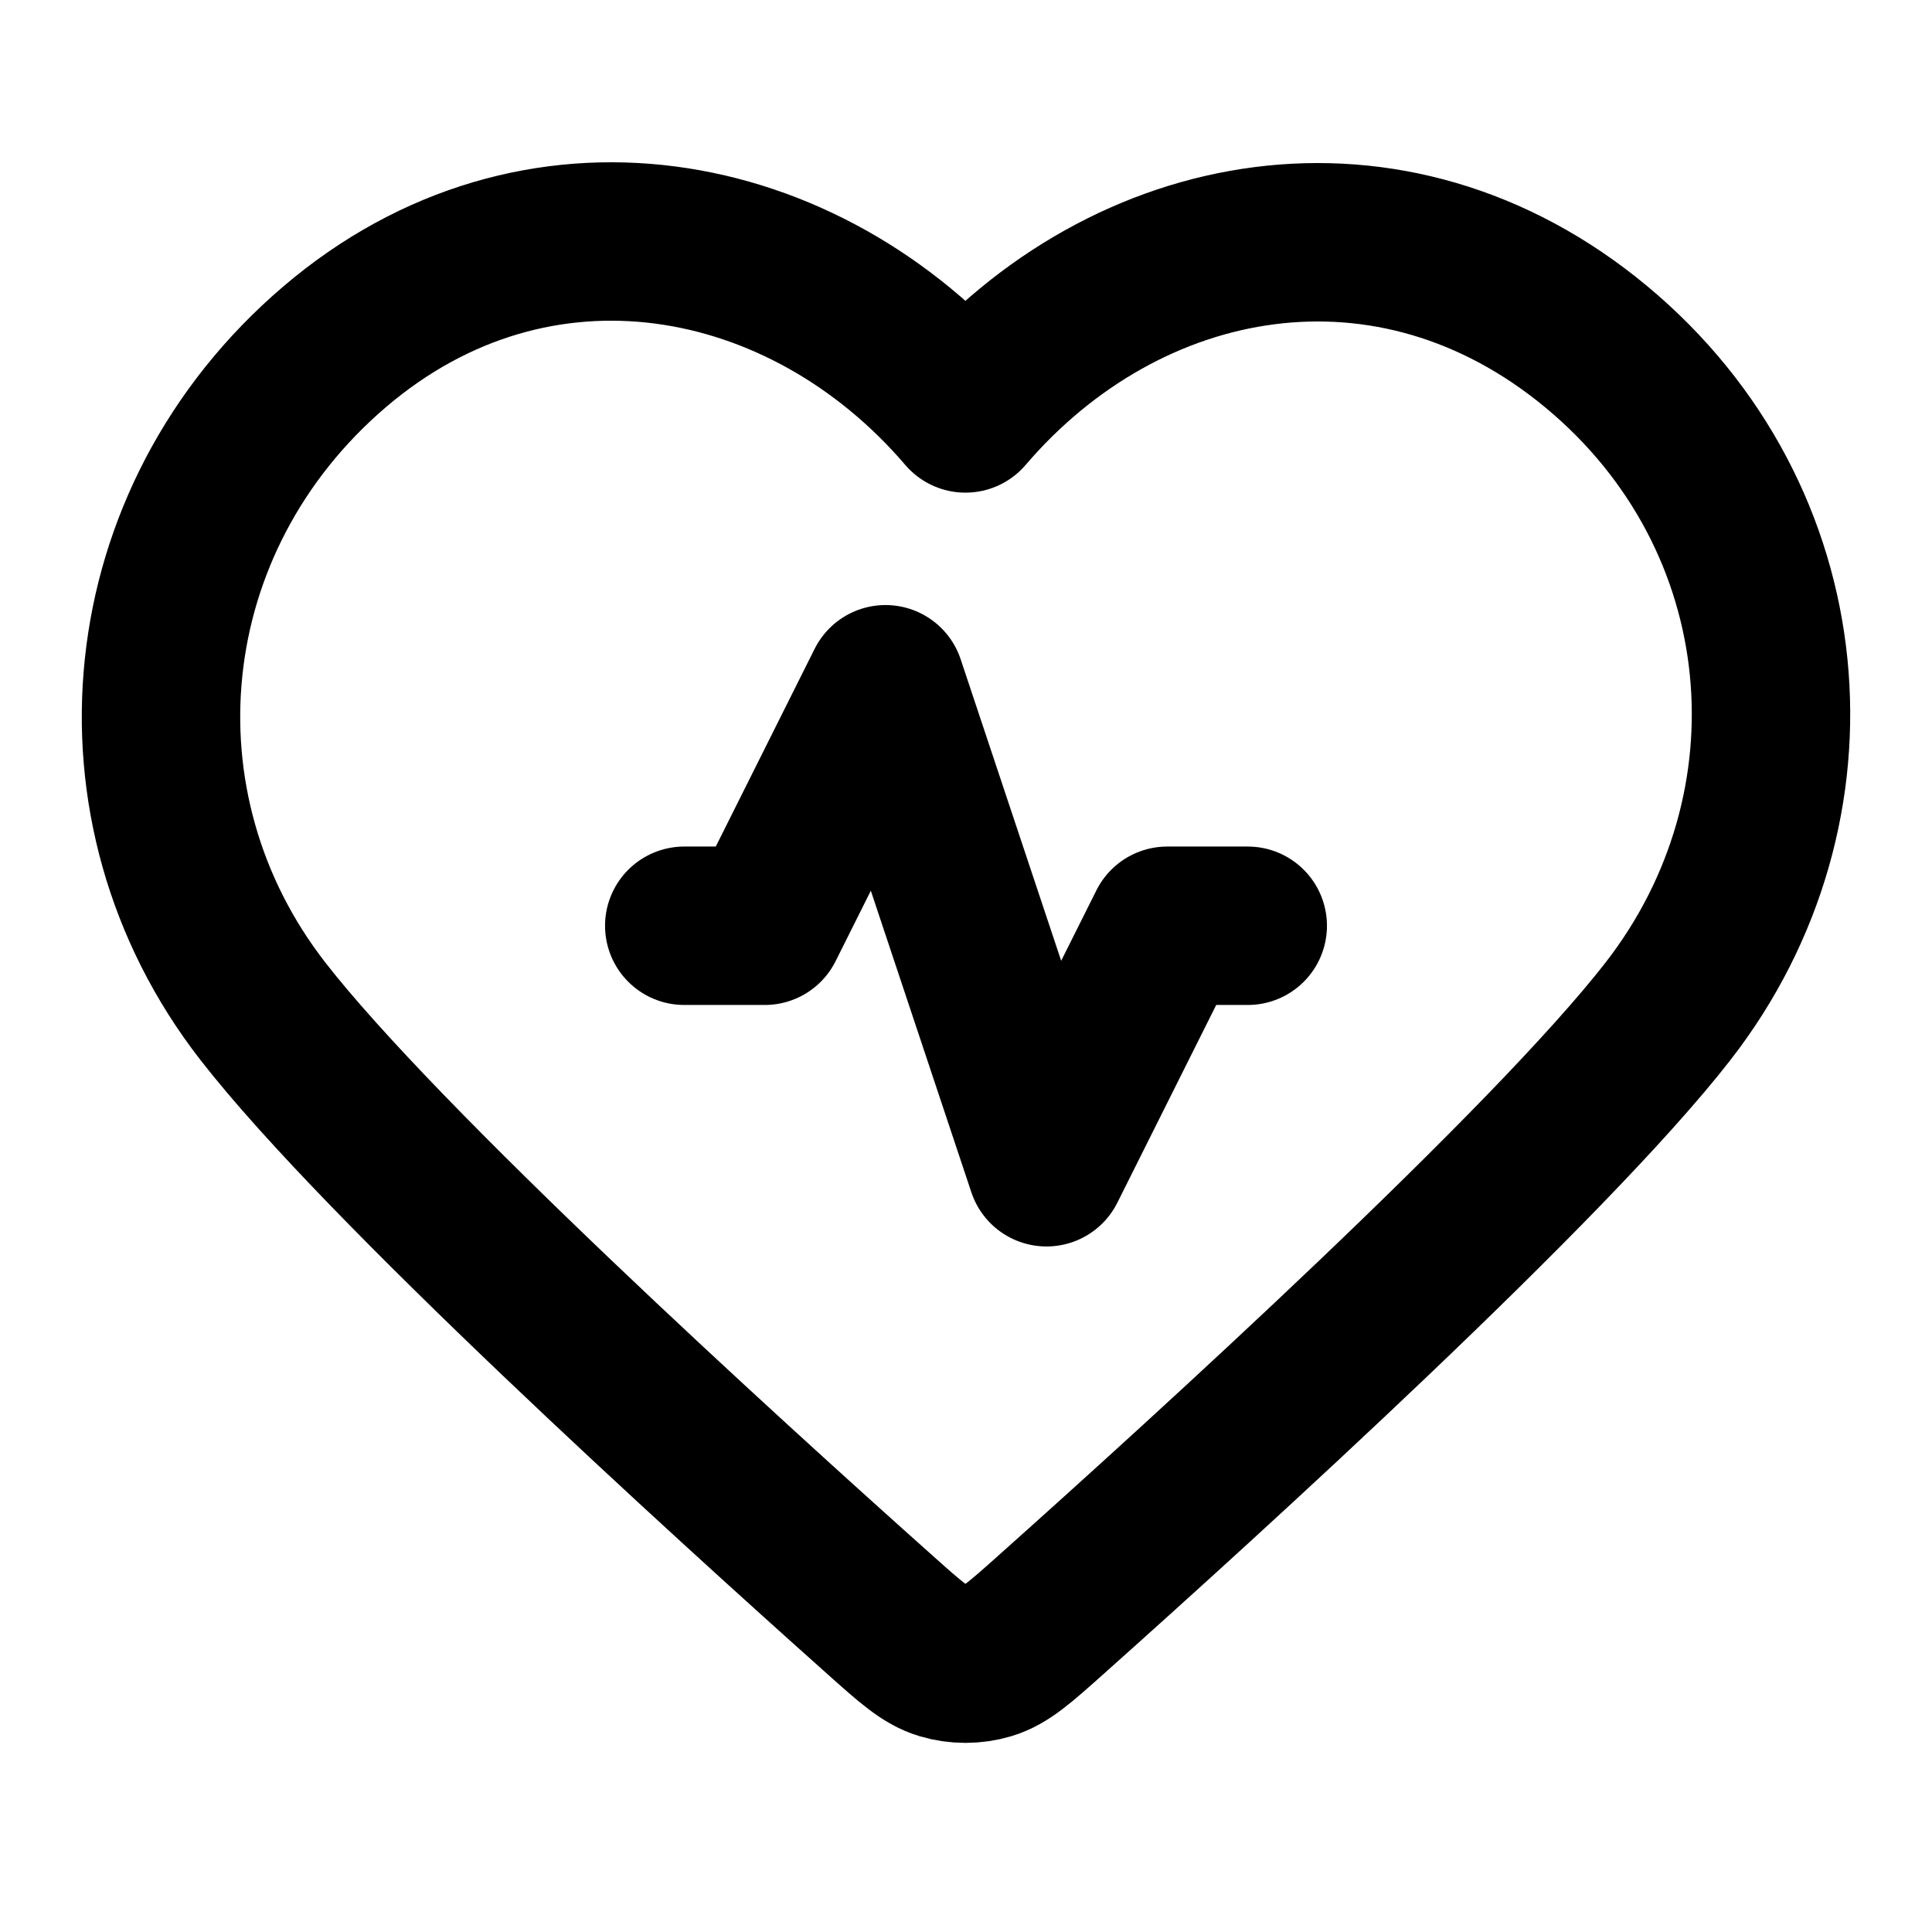
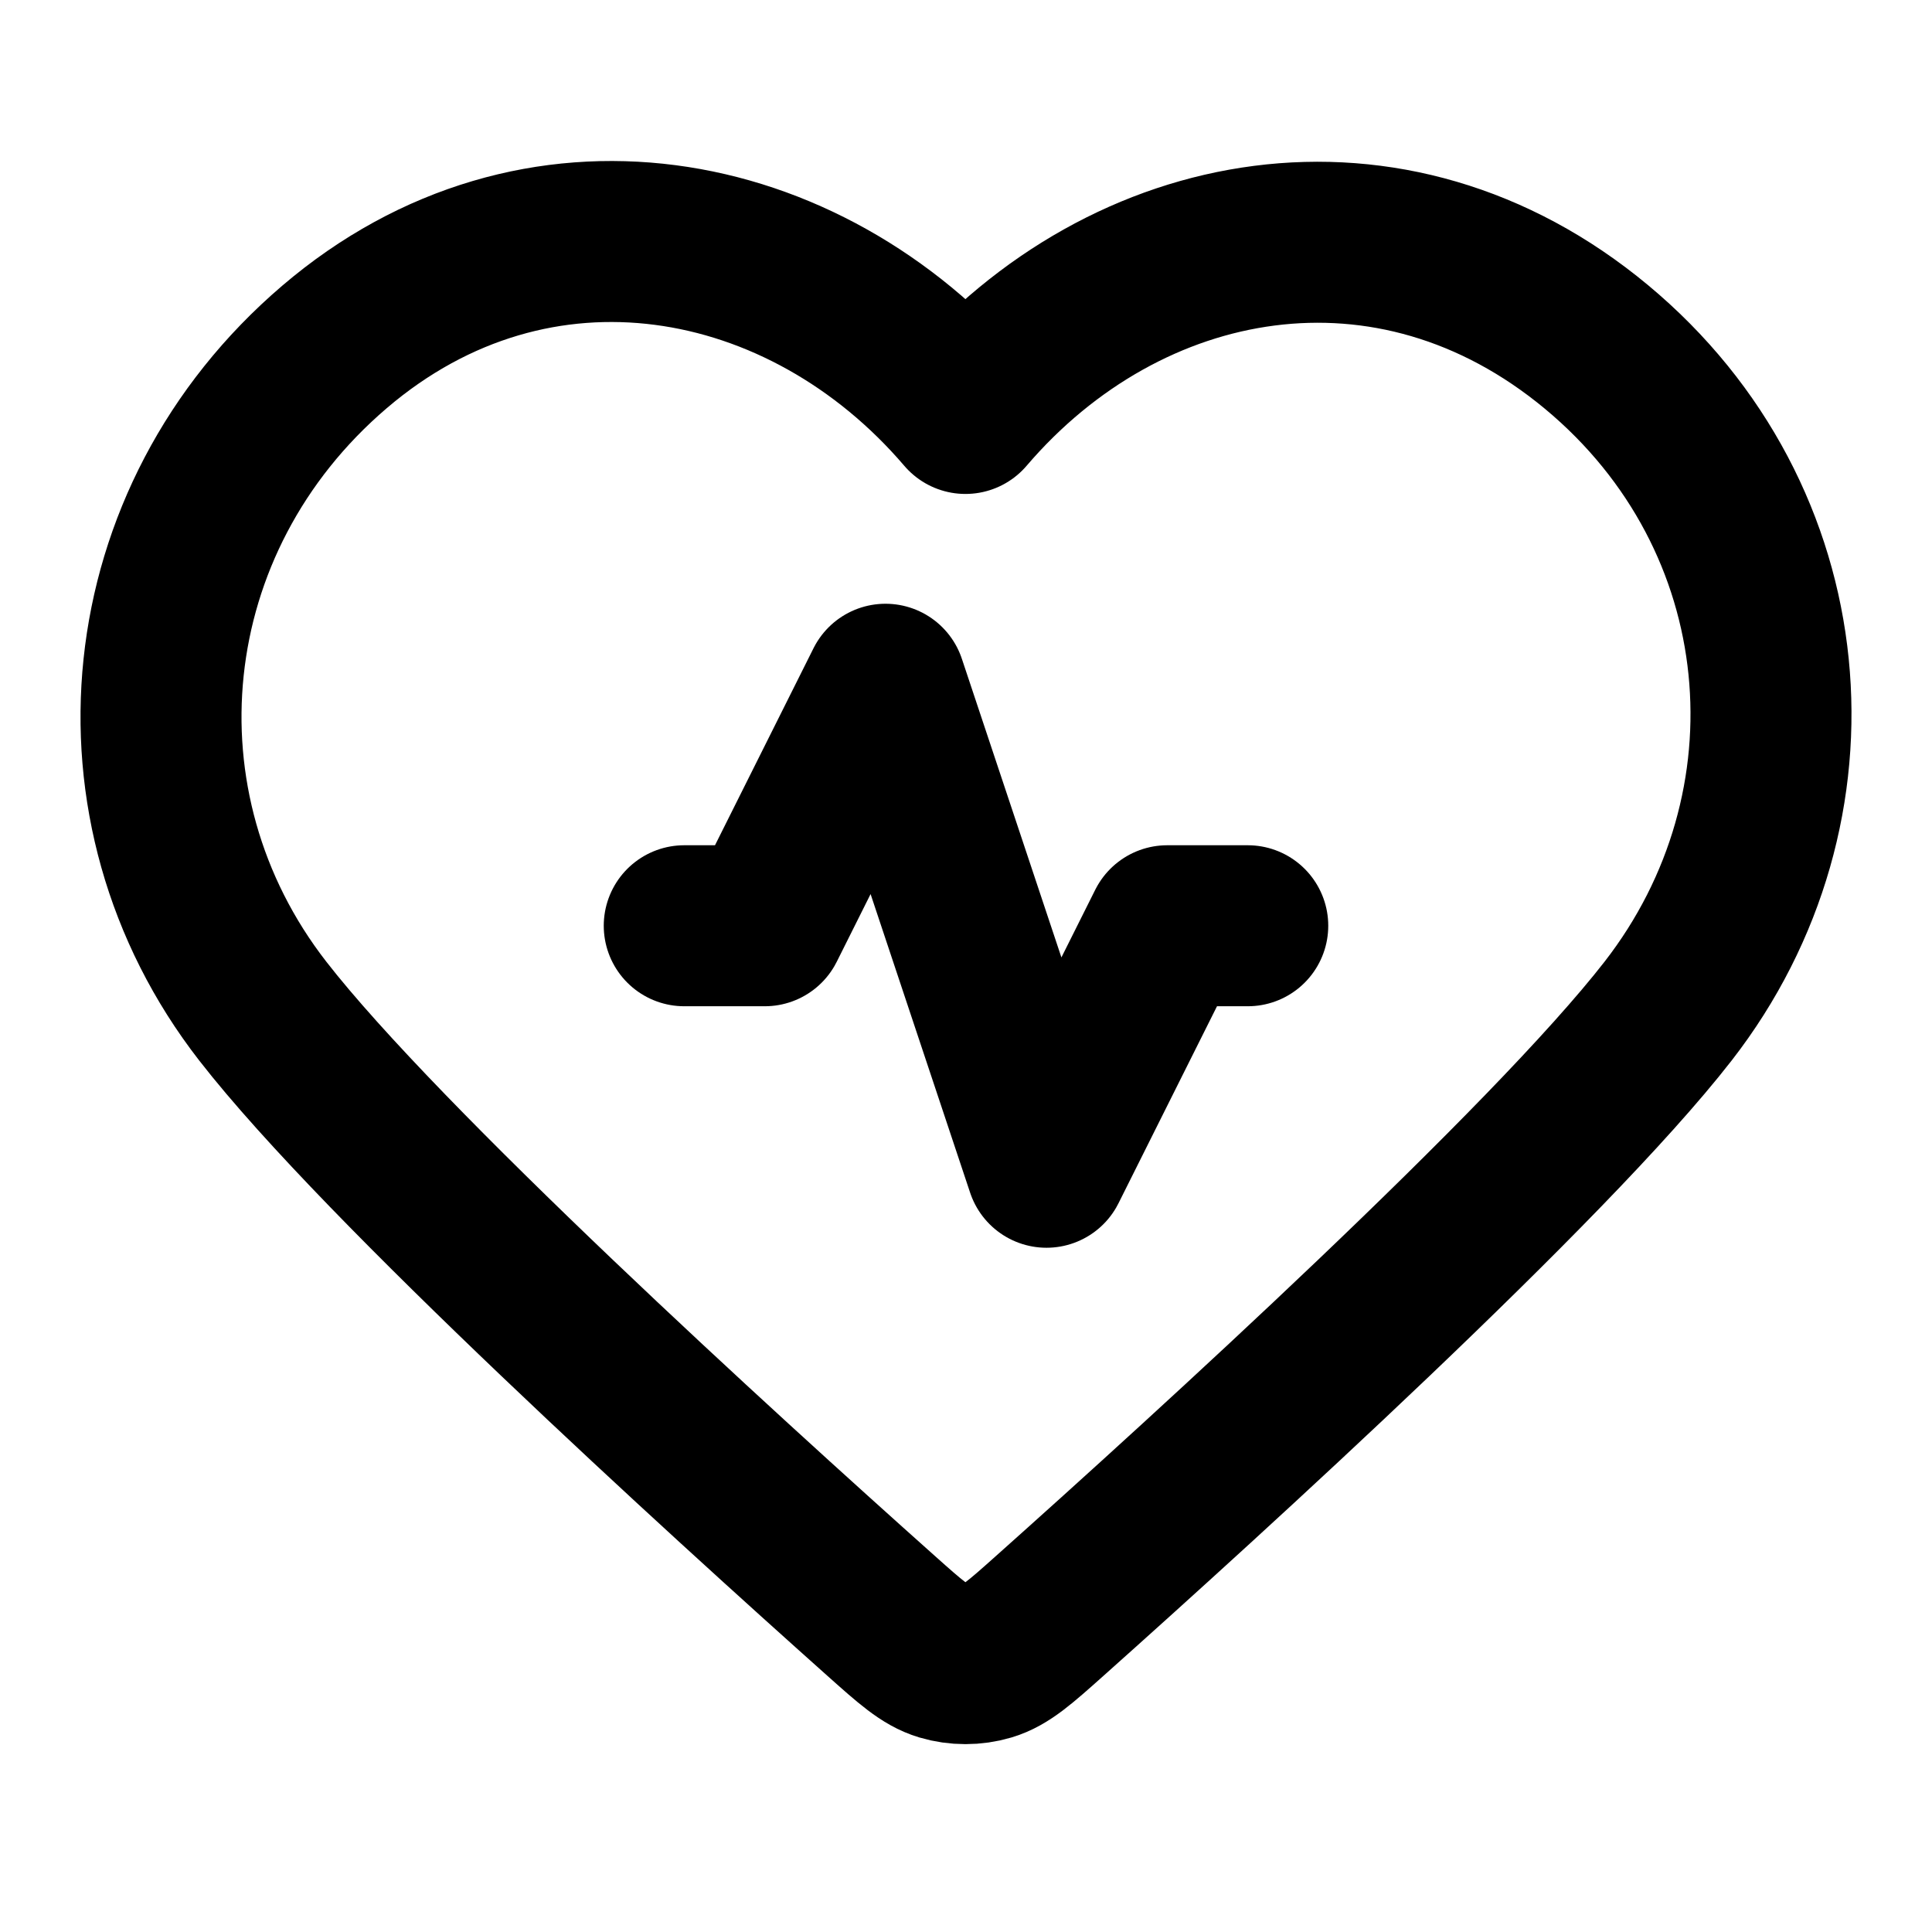
- <svg xmlns="http://www.w3.org/2000/svg" width="100" height="100" viewBox="0 0 100 100" fill="none">
-   <path d="M64.583 47.917H60.417L54.167 60.417L45.833 35.417L39.583 47.917H35.417M49.971 21.399C41.641 11.66 27.749 9.04 17.311 17.958C6.873 26.877 5.404 41.787 13.601 52.335C19.792 60.302 37.38 76.296 45.617 83.645C47.131 84.996 47.888 85.672 48.774 85.938C49.544 86.169 50.399 86.169 51.169 85.938C52.055 85.672 52.812 84.996 54.326 83.645C62.562 76.296 80.151 60.302 86.342 52.335C94.539 41.787 93.249 26.783 82.632 17.958C72.015 9.134 58.302 11.66 49.971 21.399Z" stroke="black" stroke-width="8.2" stroke-linecap="round" stroke-linejoin="round" />
+ <svg xmlns="http://www.w3.org/2000/svg" width="auto" height="auto" viewBox="0 0 24 24" fill="none">
+   <path d="M15.5 11.5H14.5L13 14.5L11 8.5L9.5 11.5H8.5M11.993 5.136C9.994 2.798 6.66 2.17 4.155 4.31C1.65 6.45 1.297 10.029 3.264 12.56C4.75 14.472 8.971 18.311 10.948 20.075C11.311 20.399 11.493 20.561 11.706 20.625C11.89 20.68 12.096 20.68 12.28 20.625C12.493 20.561 12.675 20.399 13.038 20.075C15.015 18.311 19.236 14.472 20.722 12.56C22.689 10.029 22.38 6.428 19.832 4.31C17.284 2.192 13.992 2.798 11.993 5.136Z" stroke="currentColor" stroke-width="2" stroke-linecap="round" stroke-linejoin="round" />
</svg>
